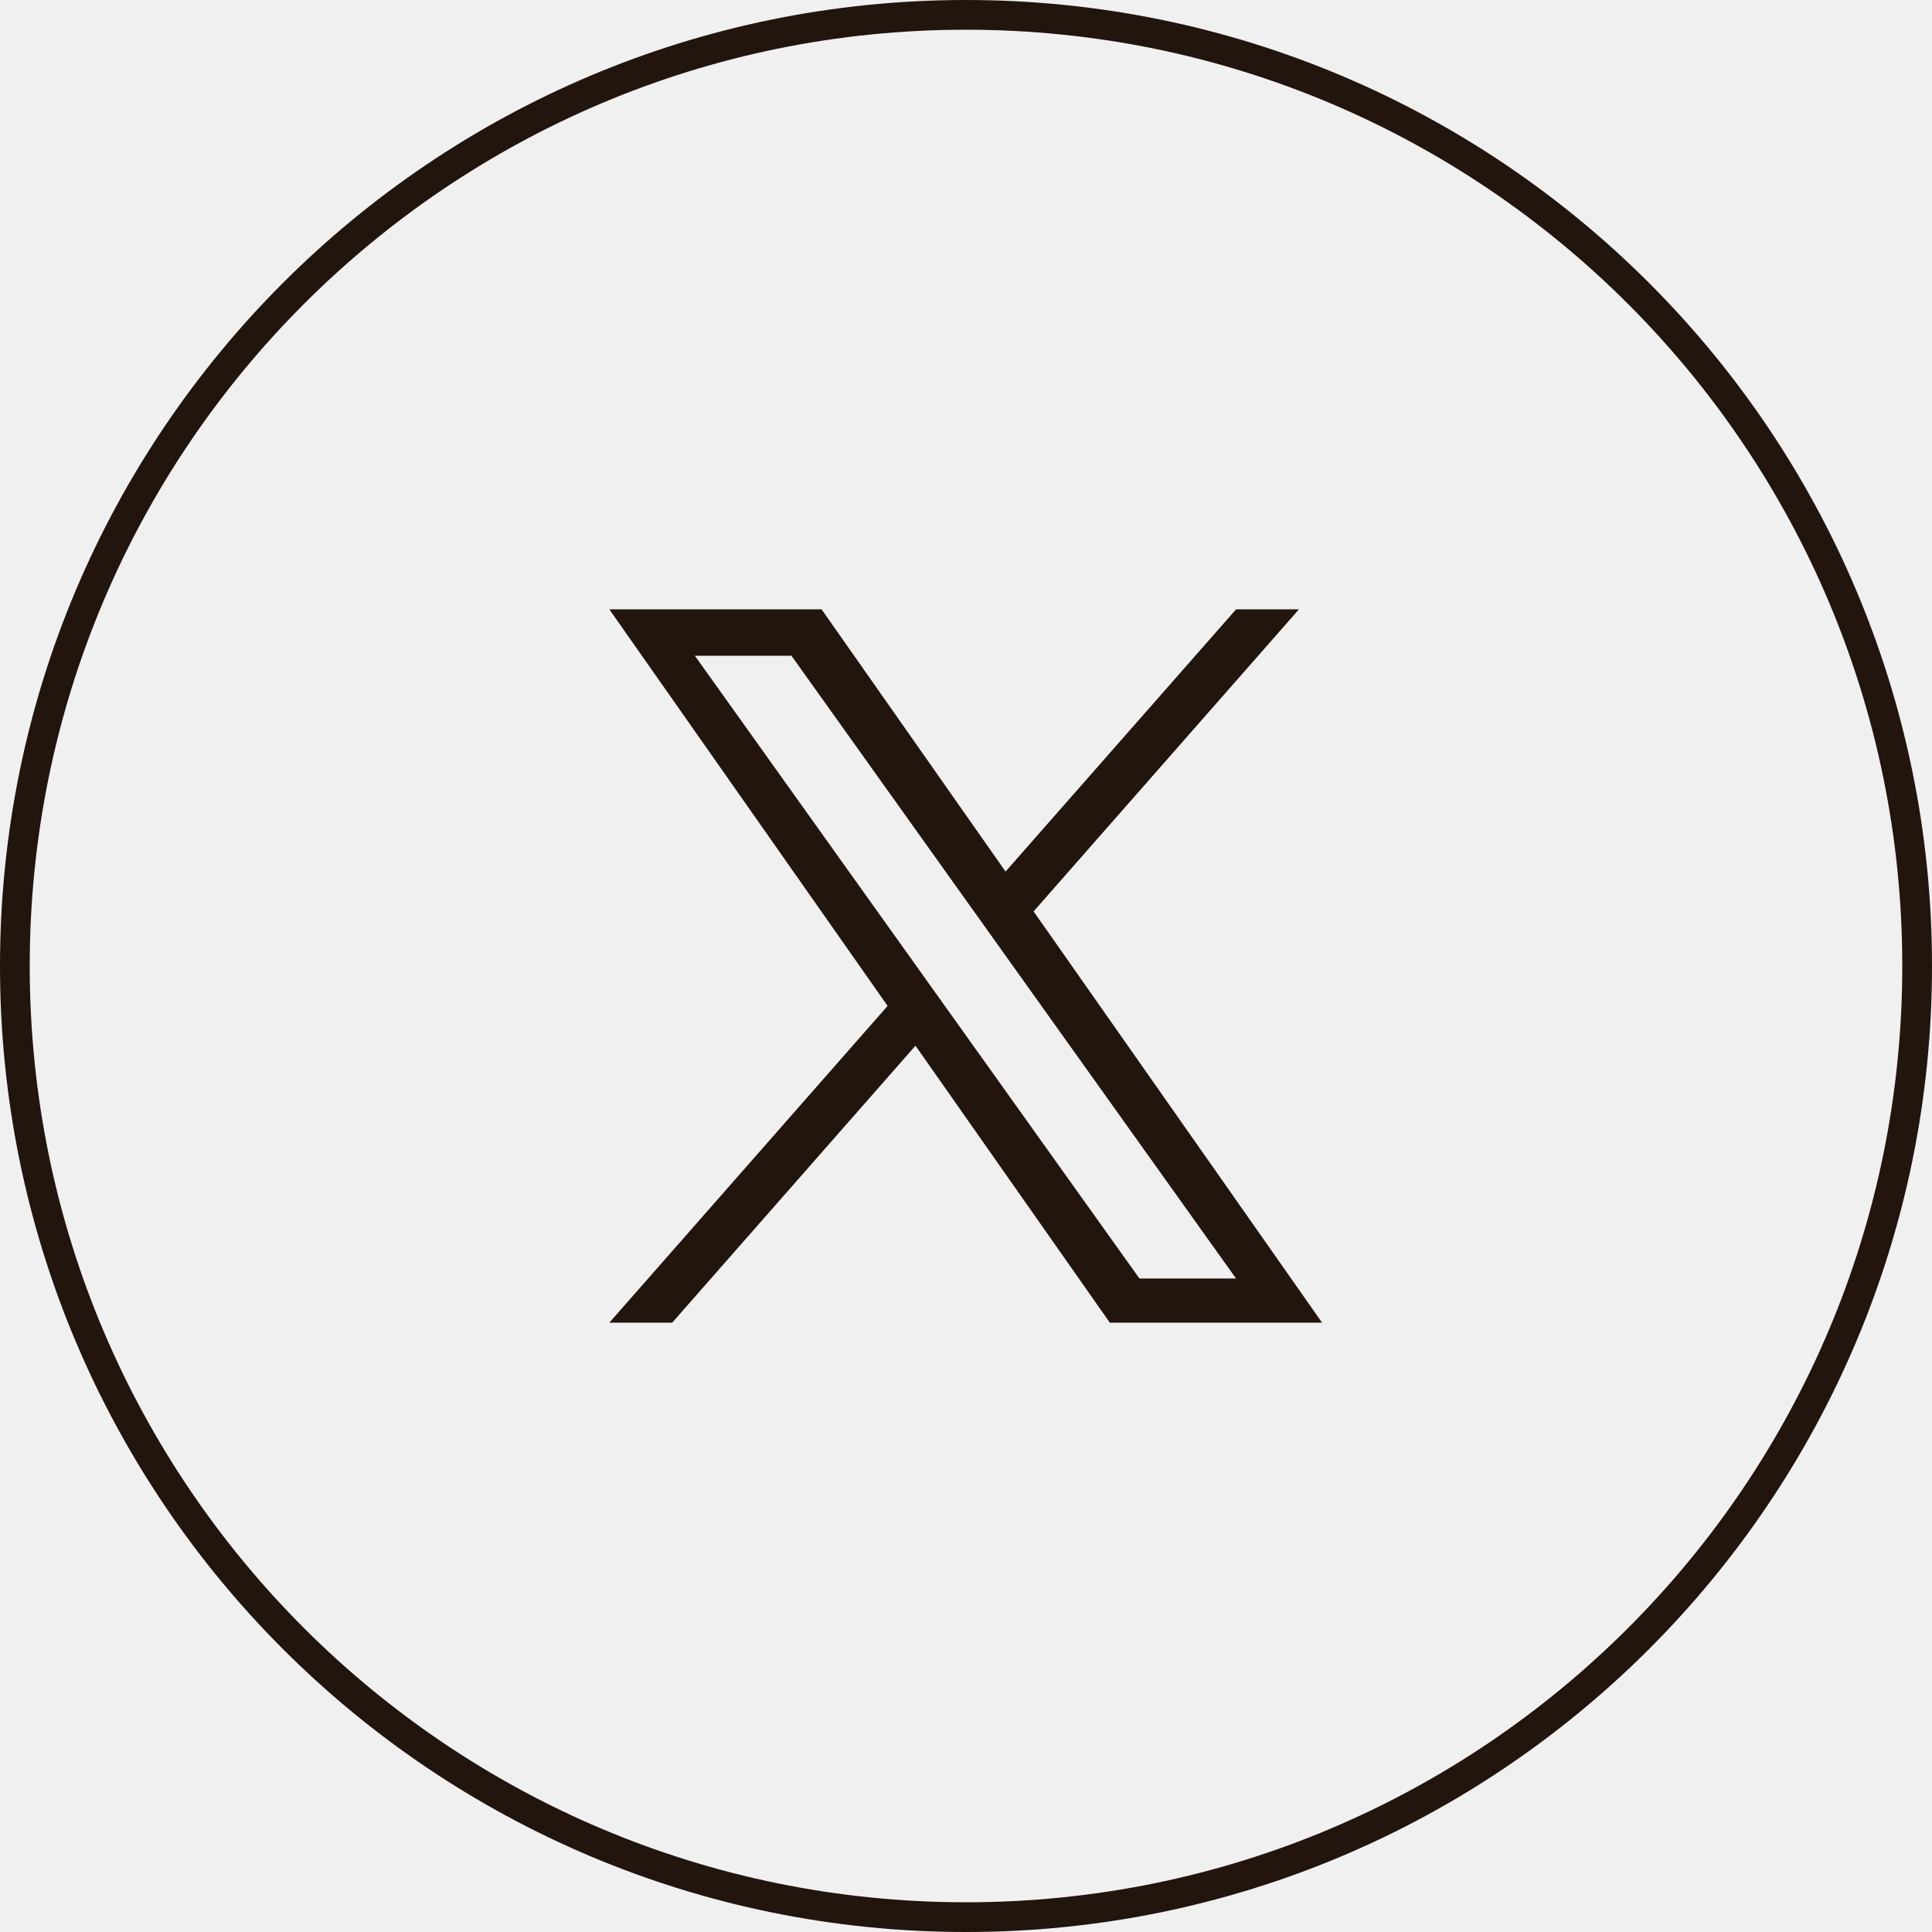
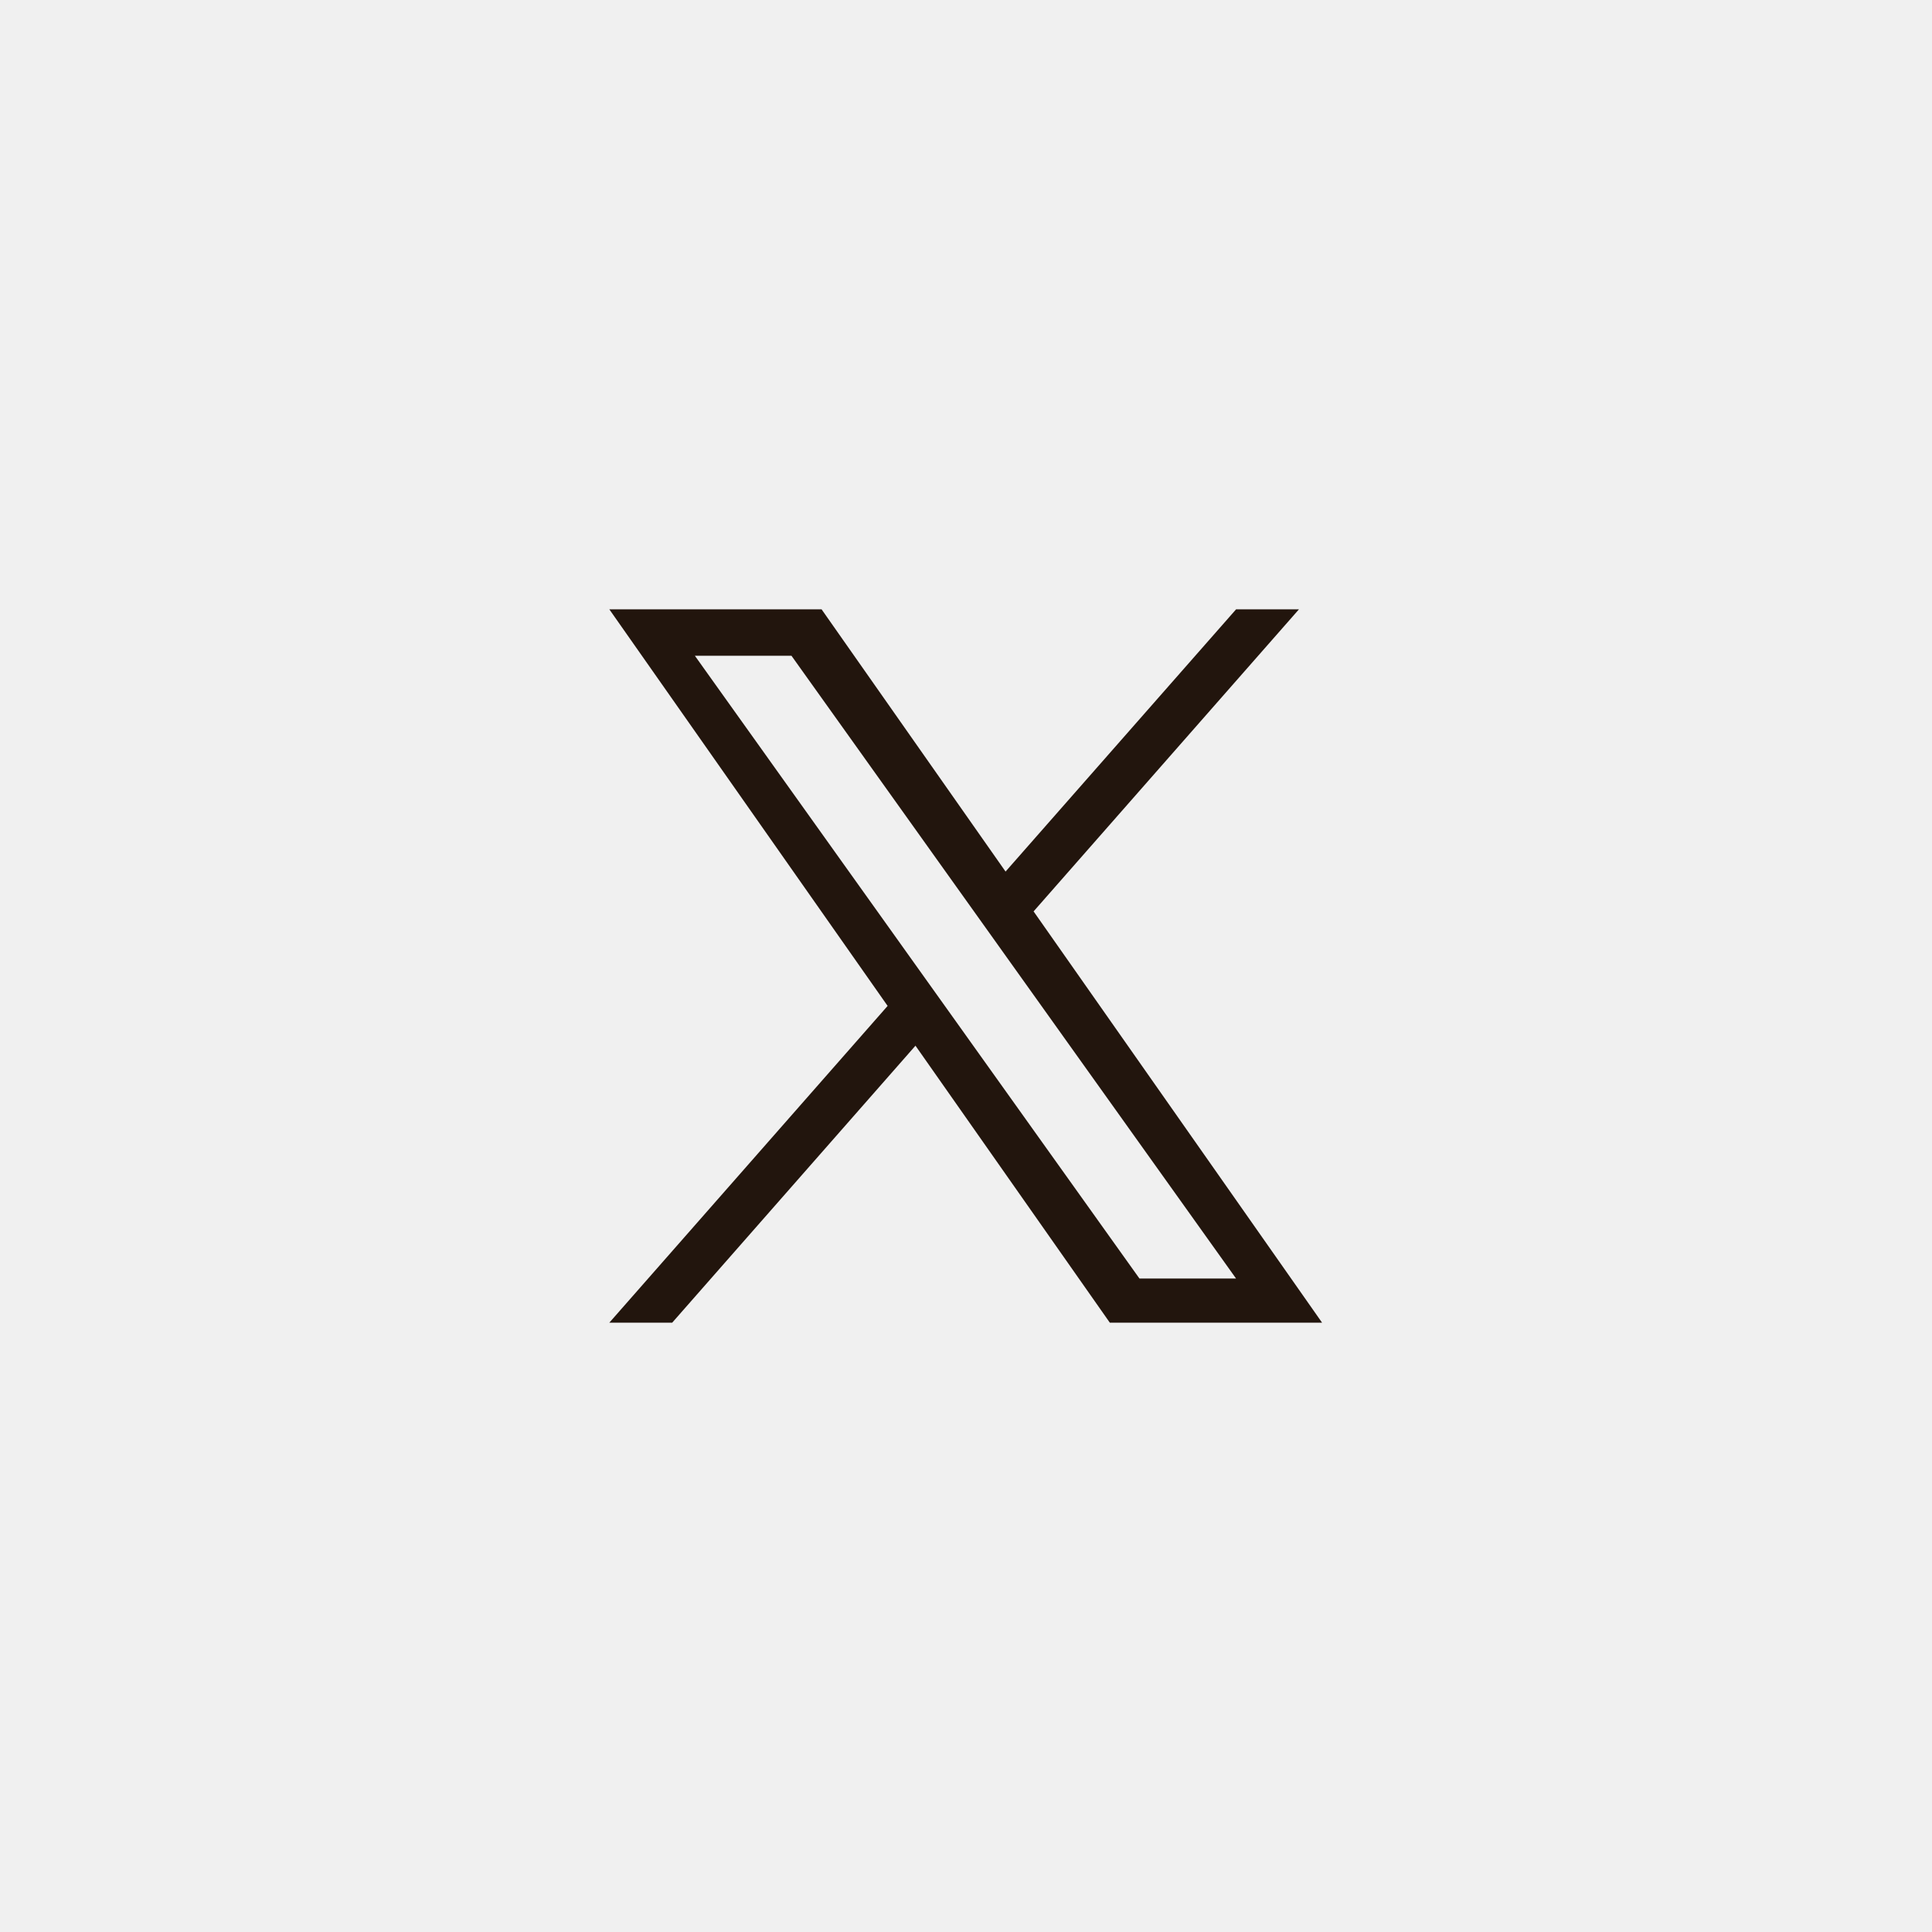
<svg xmlns="http://www.w3.org/2000/svg" width="65" height="65" viewBox="0 0 65 65" fill="none">
-   <rect x="0.5" y="0.5" width="64" height="64" rx="32" stroke="#22150D" />
  <g clip-path="url(#clip0_363_638)">
    <path d="M34.774 30.663L43.702 20.5H41.587L33.831 29.323L27.641 20.5H20.5L29.863 33.843L20.5 44.5H22.615L30.8 35.181L37.339 44.5H44.48M23.378 22.062H26.628L41.586 43.015H38.336" fill="#22150D" />
  </g>
  <defs>
    <clipPath id="clip0_363_638">
      <rect width="23.98" height="24" fill="white" transform="translate(20.5 20.5)" />
    </clipPath>
  </defs>
</svg>
